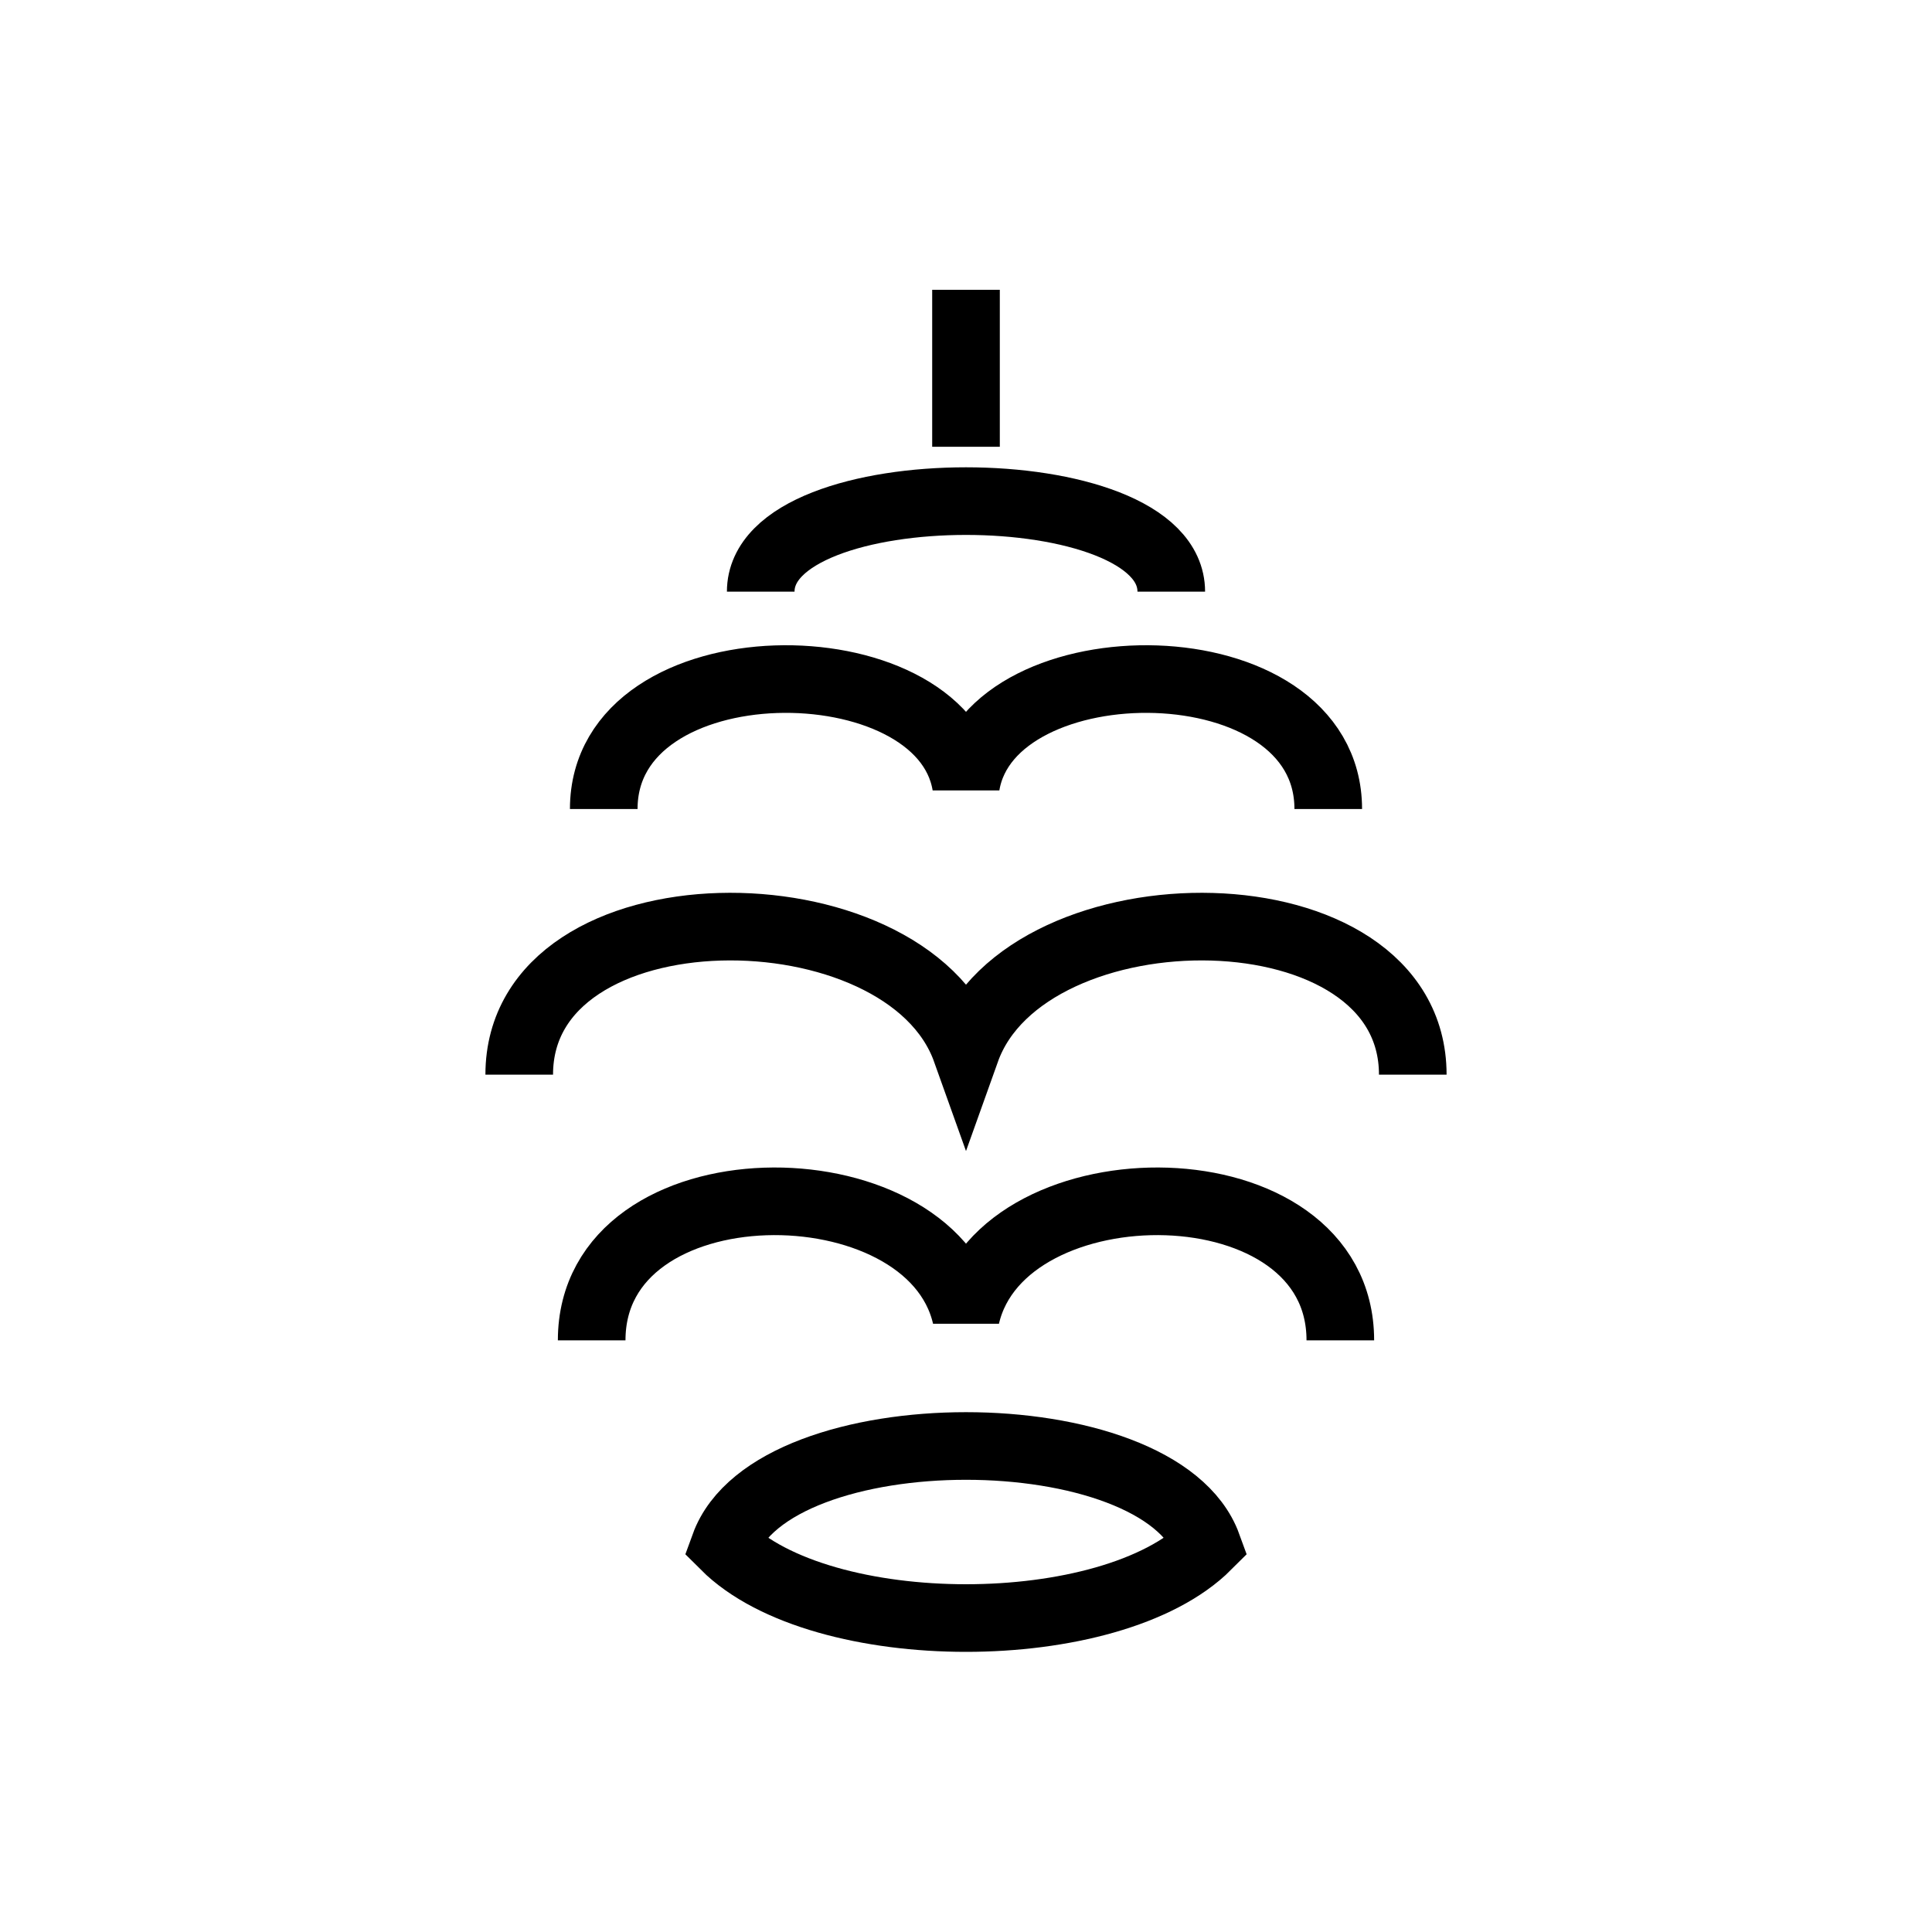
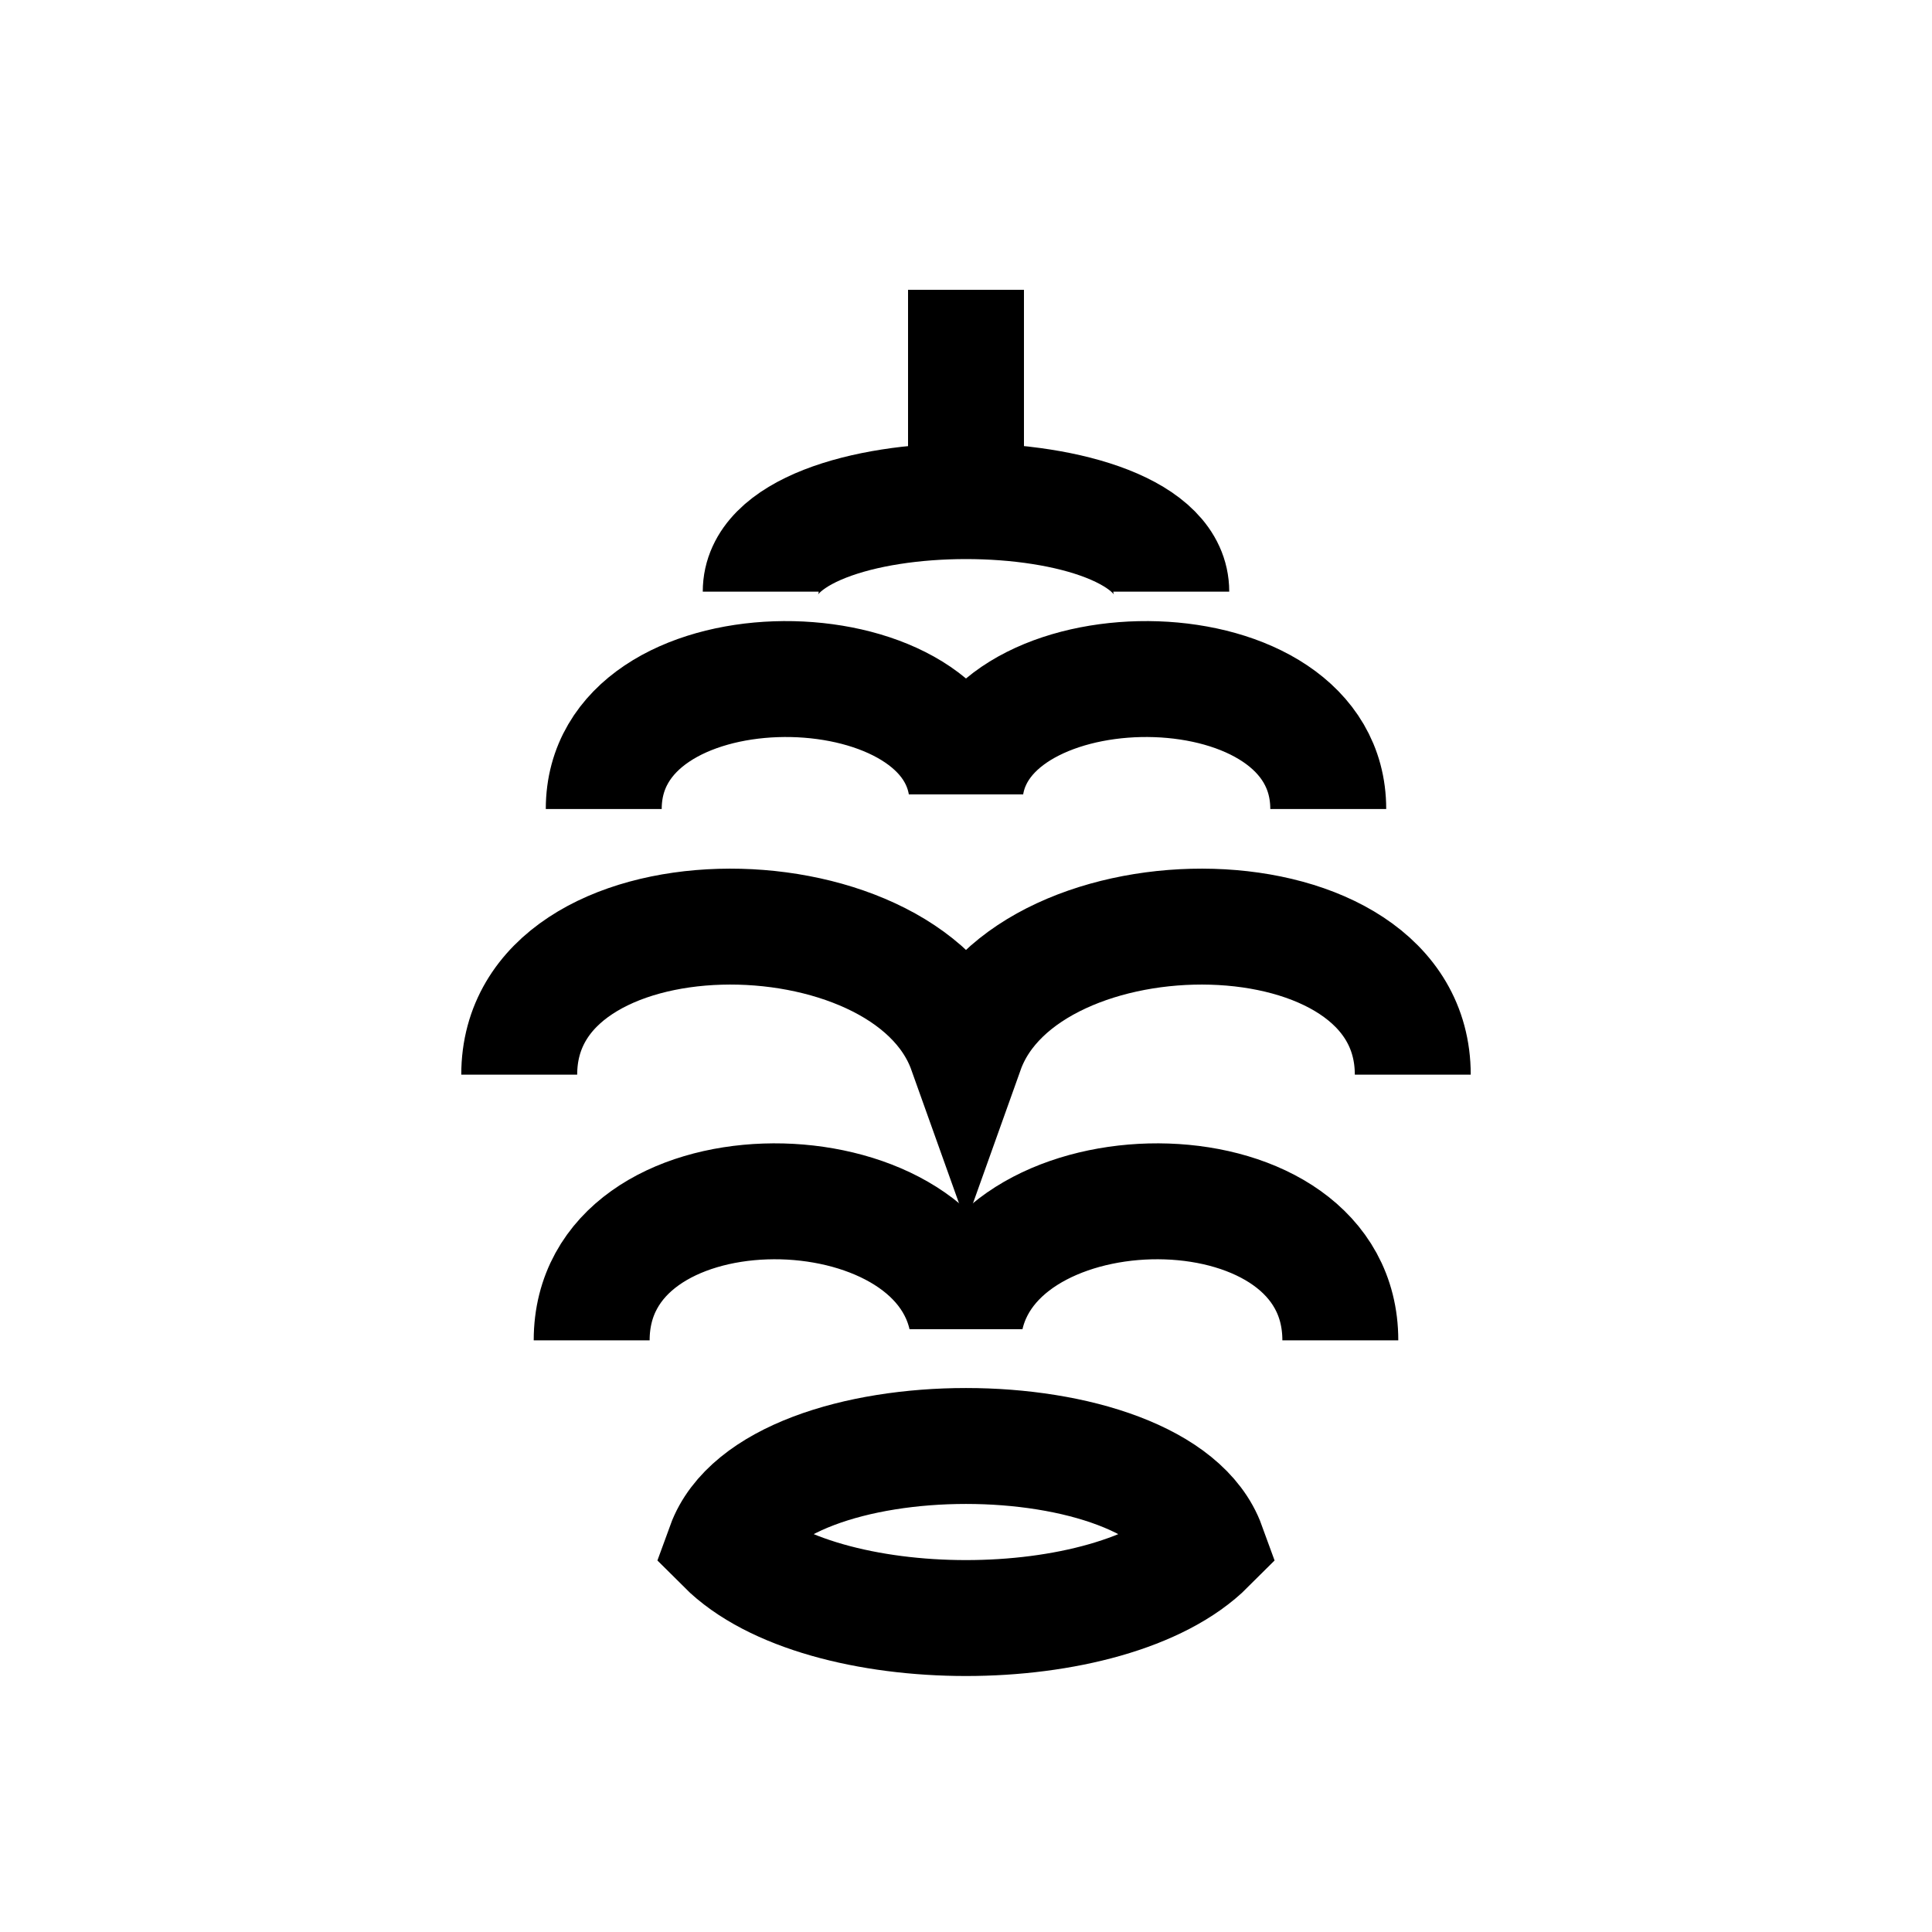
- <svg xmlns="http://www.w3.org/2000/svg" viewBox="0 0 800 800" width="800" height="800" fill="none" stroke="#000000" stroke-width="28">
+ <svg xmlns="http://www.w3.org/2000/svg" viewBox="0 0 800 800" width="800" height="800" fill="none" stroke="#000000" stroke-width="48">
  <path d="M400 120 V185" />
  <path d="M315 245 C315 195, 485 195, 485 245" />
  <path d="M250 335 C250 265, 390 265, 400 325 C410 265, 550 265, 550 335" />
  <path d="M215 445 C215 365, 375 365, 400 435 C425 365, 585 365, 585 445" />
  <path d="M245 555 C245 480, 385 480, 400 545 C415 480, 555 480, 555 555" />
  <path d="M300 640 C320 585, 480 585, 500 640 C460 680, 340 680, 300 640 Z" />
</svg>
